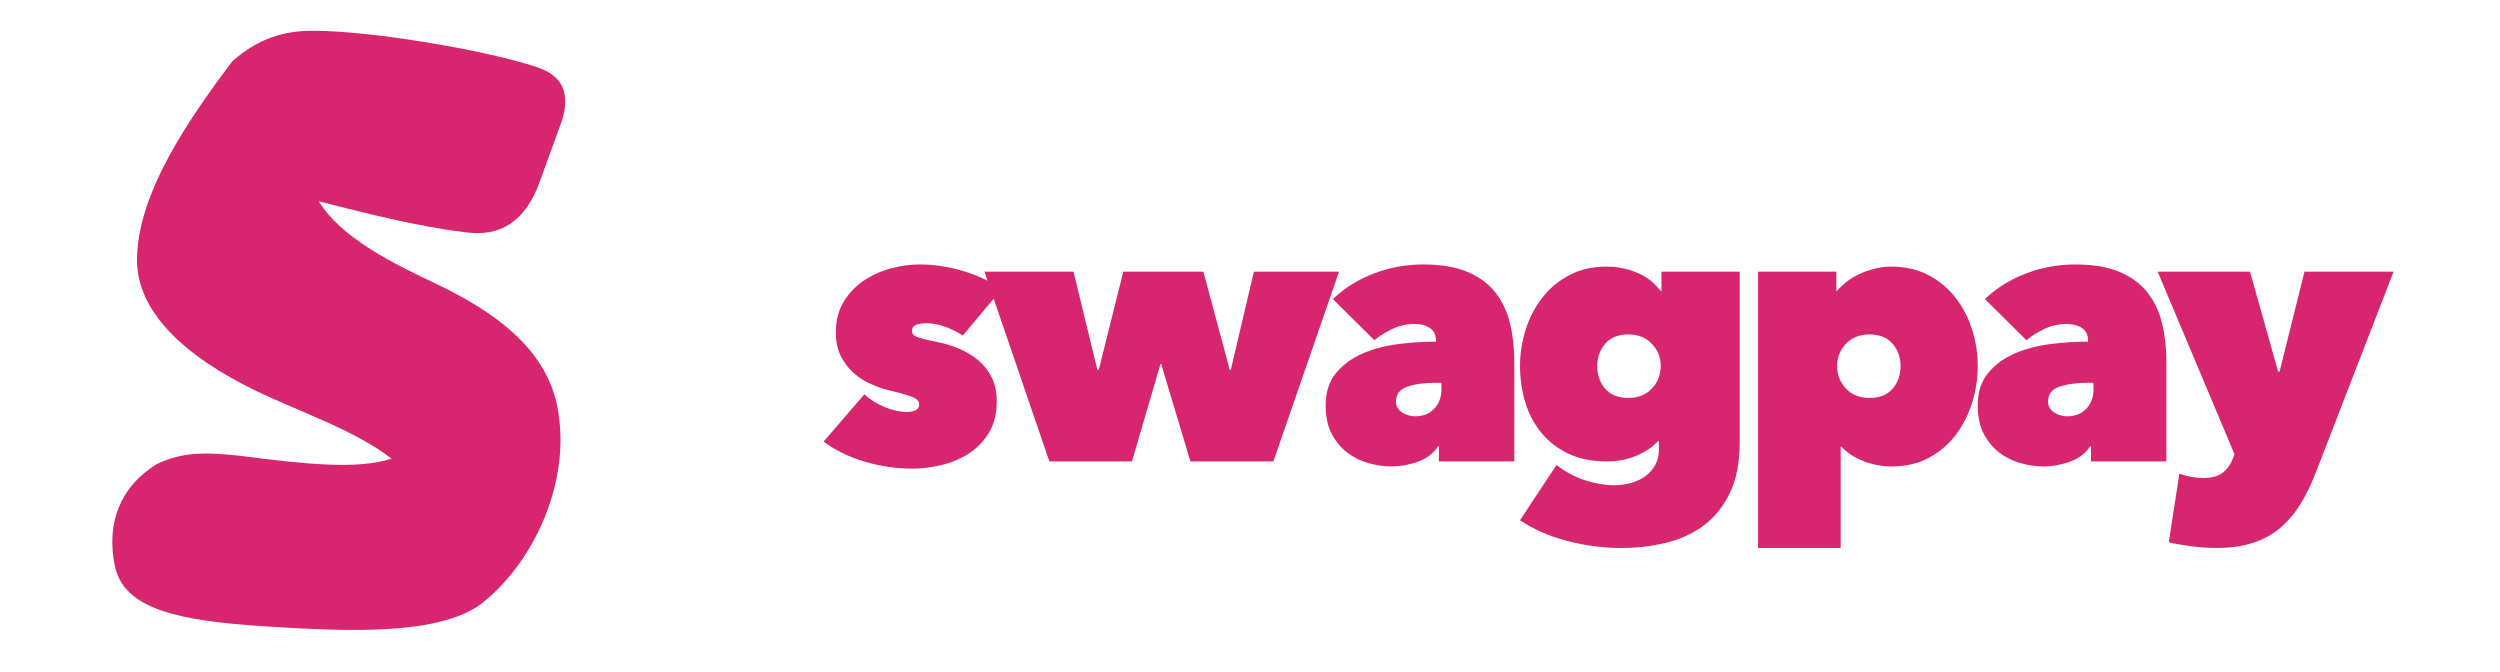
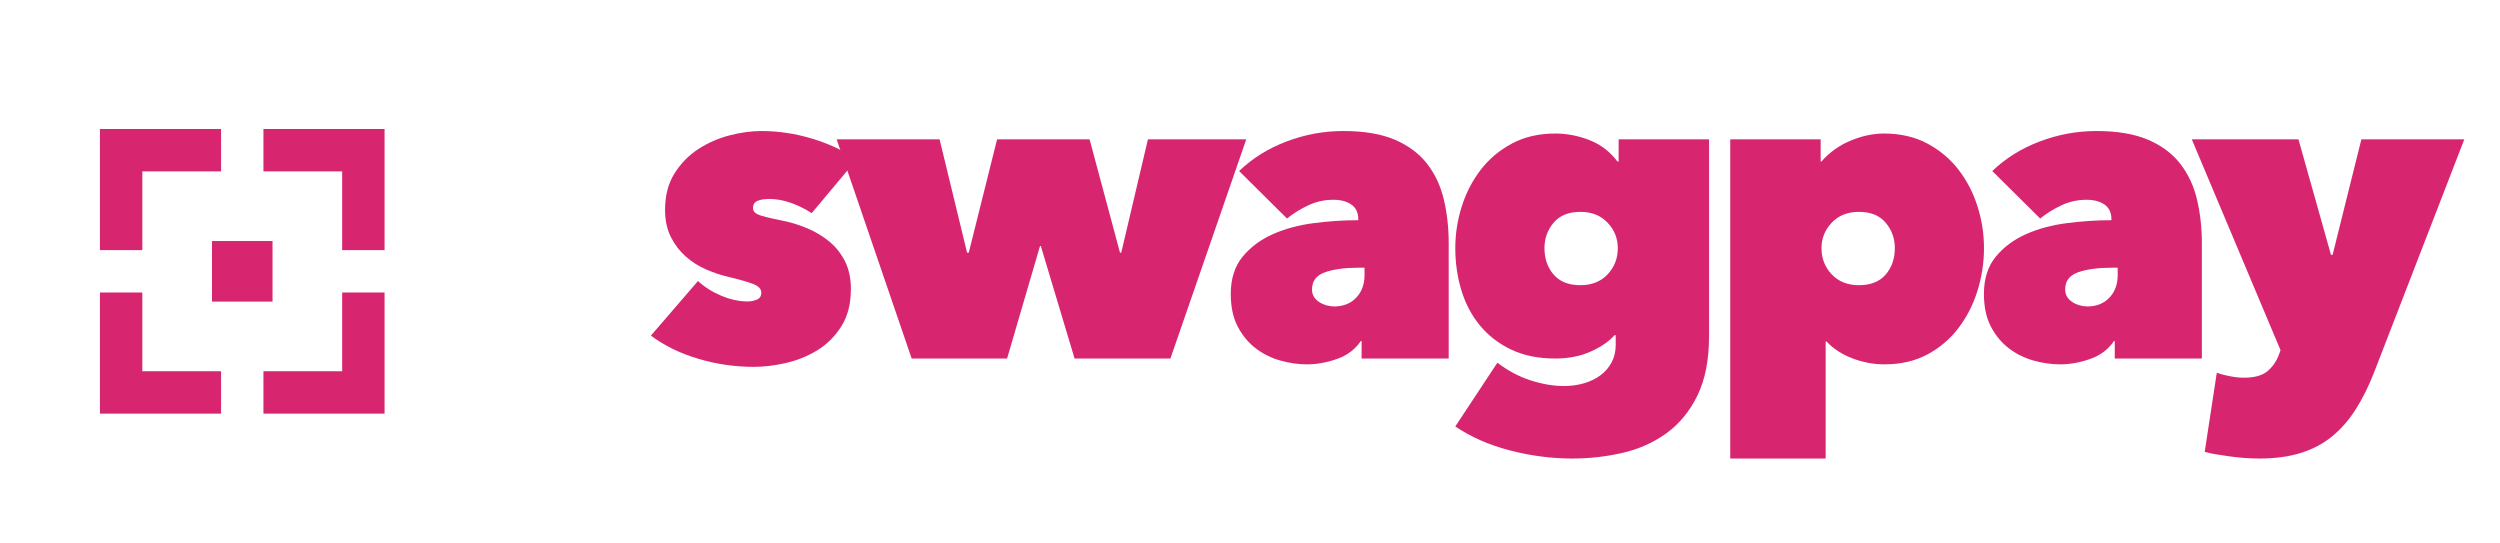
- <svg xmlns="http://www.w3.org/2000/svg" viewBox="0 0 298 80" role="img" aria-labelledby="title">
-   <path d="M112 11C133 11 174 18 192 24C201 27 204 33 201 43L193 65C188 79 179 85 166 83C149 81 130 76 114 72C122 85 140 94 157 102C184 115 198 130 200 150C203 175 190 202 172 216C157 227 126 226 95 224C64 222 44 218 41 202C38 187 43 174 56 166C66 161 76 162 86 163C109 166 128 168 140 164C127 154 109 148 92 140C65 127 49 111 49 93C49 69 68 42 83 22C94 12 105 11 112 11Z" transform="scale(.3333333)" fill="#D7266F" />
-   <g fill="#D7266F" aria-hidden="true">
-     <path d="M484 167Q484 114 461.5 78.0Q439 42 404.5 20.5Q370 -1 329.0 -10.5Q288 -20 251 -20Q183 -20 117.5 -0.5Q52 19 4 55L117 186Q141 164 173.5 150.5Q206 137 236 137Q248 137 258.5 141.5Q269 146 269 158Q269 171 250.5 178.5Q232 186 186 197Q161 203 135.0 214.5Q109 226 87.5 245.0Q66 264 52.0 291.5Q38 319 38 357Q38 408 60.5 444.0Q83 480 117.5 502.5Q152 525 192.5 535.5Q233 546 269 546Q330 546 390.0 528.0Q450 510 498 478L390 349Q365 365 339.0 374.0Q313 383 288 383Q271 383 260.0 378.5Q249 374 249 361Q249 351 261.5 345.5Q274 340 319 331Q350 325 379.5 312.5Q409 300 432.5 280.5Q456 261 470.0 233.0Q484 205 484 167Z" transform="translate(98.000 55) scale(0.043 -0.043)" />
-     <path d="M404 0H175L-5 526H242L308 254H312L380 526H602L675 254H678L742 526H978L796 0H566L485 270H483Z" transform="translate(117.559 55) scale(0.043 -0.043)" />
-     <path d="M334 218Q283 218 252.0 207.0Q221 196 221 166Q221 155 226.0 147.5Q231 140 239.0 135.0Q247 130 256.5 127.5Q266 125 274 125Q307 125 327.0 146.0Q347 167 347 200V218ZM332 334Q332 358 315.5 369.5Q299 381 272 381Q240 381 211.5 367.5Q183 354 161 336L46 450Q94 496 160.0 521.0Q226 546 296 546Q371 546 420.0 525.0Q469 504 497.5 467.0Q526 430 537.5 381.0Q549 332 549 277V0H340V42H338Q318 12 281.0 -1.0Q244 -14 209 -14Q178 -14 145.5 -5.0Q113 4 86.5 24.0Q60 44 43.0 76.0Q26 108 26 155Q26 210 54.5 244.5Q83 279 127.0 298.5Q171 318 225.5 325.0Q280 332 332 332Z" transform="translate(156.898 55) scale(0.043 -0.043)" />
-     <path d="M32 265Q32 316 47.5 365.0Q63 414 93.0 453.0Q123 492 168.0 516.0Q213 540 272 540Q314 540 354.5 524.0Q395 508 421 473H424V526H641V54Q641 -32 613.0 -89.0Q585 -146 538.5 -179.5Q492 -213 433.0 -226.5Q374 -240 313 -240Q238 -240 163.0 -220.5Q88 -201 32 -163L133 -10Q171 -39 213.0 -52.5Q255 -66 293 -66Q318 -66 340.5 -59.5Q363 -53 380.0 -40.5Q397 -28 407.0 -9.5Q417 9 417 33V56H414Q395 34 357.5 17.0Q320 0 272 0Q211 0 166.0 21.5Q121 43 91.0 79.5Q61 116 46.5 164.0Q32 212 32 265ZM246 265Q246 227 268.0 201.5Q290 176 332 176Q373 176 397.5 202.0Q422 228 422 265Q422 300 397.5 326.0Q373 352 332 352Q290 352 268.0 326.0Q246 300 246 265Z" transform="translate(179.811 55) scale(0.043 -0.043)" />
-     <path d="M423 -14Q384 -14 346.0 0.5Q308 15 284 41H282V-240H53V526H270V473H272Q301 506 342.0 523.0Q383 540 422 540Q481 540 526.0 516.0Q571 492 601.0 453.0Q631 414 646.5 365.0Q662 316 662 265Q662 213 646.5 163.0Q631 113 601.0 73.5Q571 34 526.5 10.0Q482 -14 423 -14ZM448 265Q448 300 426.0 326.0Q404 352 362 352Q321 352 296.5 326.0Q272 300 272 265Q272 228 296.5 202.0Q321 176 362 176Q404 176 426.0 201.5Q448 227 448 265Z" transform="translate(207.282 55) scale(0.043 -0.043)" />
-     <path d="M334 218Q283 218 252.0 207.0Q221 196 221 166Q221 155 226.0 147.5Q231 140 239.0 135.0Q247 130 256.5 127.5Q266 125 274 125Q307 125 327.0 146.0Q347 167 347 200V218ZM332 334Q332 358 315.5 369.5Q299 381 272 381Q240 381 211.5 367.5Q183 354 161 336L46 450Q94 496 160.0 521.0Q226 546 296 546Q371 546 420.0 525.0Q469 504 497.5 467.0Q526 430 537.5 381.0Q549 332 549 277V0H340V42H338Q318 12 281.0 -1.0Q244 -14 209 -14Q178 -14 145.5 -5.0Q113 4 86.5 24.0Q60 44 43.0 76.0Q26 108 26 155Q26 210 54.5 244.5Q83 279 127.0 298.5Q171 318 225.5 325.0Q280 332 332 332Z" transform="translate(234.624 55) scale(0.043 -0.043)" />
-     <path d="M205 20 -8 526H248L326 249H330L399 526H646L430 -32Q411 -81 387.0 -119.5Q363 -158 331.0 -185.0Q299 -212 255.5 -226.0Q212 -240 154 -240Q136 -240 117.0 -238.5Q98 -237 80.5 -234.5Q63 -232 48.0 -229.5Q33 -227 23 -224L52 -34Q65 -39 83.5 -42.5Q102 -46 117 -46Q155 -46 173.5 -30.5Q192 -15 201 9Z" transform="translate(257.537 55) scale(0.043 -0.043)" />
+ <svg xmlns="http://www.w3.org/2000/svg" viewBox="0 18 258 56" role="img" aria-labelledby="title">
+   <g transform="translate(0 21) scale(.625)">
+     <path d="M20 33V20h13 M47 20h13v13 M60 47v13H47 M33 60H20V47" fill="none" stroke="#D7266F" stroke-width="7" stroke-linecap="square" />
+     <rect x="35" y="35" width="10" height="10" fill="#D7266F" />
+   </g>
+   <g transform="translate(-31 0)">
+     <g fill="#D7266F" aria-hidden="true">
+       <path d="M484 167Q484 114 461.5 78.0Q439 42 404.5 20.5Q370 -1 329.0 -10.5Q288 -20 251 -20Q183 -20 117.5 -0.5Q52 19 4 55L117 186Q141 164 173.5 150.5Q206 137 236 137Q248 137 258.5 141.5Q269 146 269 158Q269 171 250.5 178.5Q232 186 186 197Q161 203 135.0 214.5Q109 226 87.5 245.0Q66 264 52.0 291.5Q38 319 38 357Q38 408 60.5 444.0Q83 480 117.5 502.5Q152 525 192.5 535.5Q233 546 269 546Q330 546 390.0 528.0Q450 510 498 478L390 349Q365 365 339.0 374.0Q313 383 288 383Q271 383 260.0 378.5Q249 374 249 361Q249 351 261.5 345.5Q274 340 319 331Q350 325 379.5 312.5Q409 300 432.5 280.5Q456 261 470.0 233.0Q484 205 484 167Z" transform="translate(98.000 55) scale(0.043 -0.043)" />
+       <path d="M404 0H175L-5 526H242L308 254H312L380 526H602L675 254H678L742 526H978L796 0H566L485 270H483Z" transform="translate(117.559 55) scale(0.043 -0.043)" />
+       <path d="M334 218Q283 218 252.0 207.0Q221 196 221 166Q221 155 226.0 147.5Q231 140 239.0 135.0Q247 130 256.5 127.5Q266 125 274 125Q307 125 327.0 146.0Q347 167 347 200V218ZM332 334Q332 358 315.5 369.5Q299 381 272 381Q240 381 211.5 367.5Q183 354 161 336L46 450Q94 496 160.0 521.0Q226 546 296 546Q371 546 420.0 525.0Q469 504 497.5 467.0Q526 430 537.5 381.0Q549 332 549 277V0H340V42H338Q318 12 281.0 -1.0Q244 -14 209 -14Q178 -14 145.5 -5.0Q113 4 86.5 24.0Q60 44 43.0 76.0Q26 108 26 155Q26 210 54.5 244.5Q83 279 127.0 298.5Q171 318 225.5 325.0Q280 332 332 332Z" transform="translate(156.898 55) scale(0.043 -0.043)" />
+       <path d="M32 265Q32 316 47.5 365.0Q63 414 93.0 453.0Q123 492 168.0 516.0Q213 540 272 540Q314 540 354.5 524.0Q395 508 421 473H424V526H641V54Q641 -32 613.0 -89.0Q585 -146 538.5 -179.5Q492 -213 433.0 -226.5Q374 -240 313 -240Q238 -240 163.0 -220.5Q88 -201 32 -163L133 -10Q171 -39 213.0 -52.5Q255 -66 293 -66Q318 -66 340.5 -59.5Q363 -53 380.0 -40.5Q397 -28 407.0 -9.5Q417 9 417 33V56H414Q395 34 357.5 17.0Q320 0 272 0Q211 0 166.0 21.5Q121 43 91.0 79.5Q61 116 46.5 164.0Q32 212 32 265ZM246 265Q246 227 268.0 201.5Q290 176 332 176Q373 176 397.5 202.0Q422 228 422 265Q422 300 397.5 326.0Q373 352 332 352Q290 352 268.0 326.0Q246 300 246 265Z" transform="translate(179.811 55) scale(0.043 -0.043)" />
+       <path d="M423 -14Q384 -14 346.0 0.5Q308 15 284 41H282V-240H53V526H270V473H272Q301 506 342.0 523.0Q383 540 422 540Q481 540 526.0 516.0Q571 492 601.0 453.0Q631 414 646.5 365.0Q662 316 662 265Q662 213 646.5 163.0Q631 113 601.0 73.5Q571 34 526.5 10.0Q482 -14 423 -14ZM448 265Q448 300 426.0 326.0Q404 352 362 352Q321 352 296.5 326.0Q272 300 272 265Q272 228 296.5 202.0Q321 176 362 176Q404 176 426.0 201.5Q448 227 448 265Z" transform="translate(207.282 55) scale(0.043 -0.043)" />
+       <path d="M334 218Q283 218 252.0 207.0Q221 196 221 166Q221 155 226.0 147.5Q231 140 239.0 135.0Q247 130 256.5 127.5Q266 125 274 125Q307 125 327.0 146.0Q347 167 347 200V218ZM332 334Q332 358 315.5 369.5Q299 381 272 381Q240 381 211.5 367.5Q183 354 161 336L46 450Q94 496 160.0 521.0Q226 546 296 546Q371 546 420.0 525.0Q469 504 497.5 467.0Q526 430 537.5 381.0Q549 332 549 277V0H340V42H338Q318 12 281.0 -1.0Q244 -14 209 -14Q178 -14 145.5 -5.0Q113 4 86.5 24.0Q60 44 43.0 76.0Q26 108 26 155Q26 210 54.5 244.5Q83 279 127.0 298.5Q171 318 225.5 325.0Q280 332 332 332Z" transform="translate(234.624 55) scale(0.043 -0.043)" />
+       <path d="M205 20 -8 526H248L326 249H330L399 526H646L430 -32Q411 -81 387.0 -119.5Q363 -158 331.0 -185.0Q299 -212 255.5 -226.0Q212 -240 154 -240Q136 -240 117.0 -238.5Q98 -237 80.5 -234.5Q63 -232 48.0 -229.5Q33 -227 23 -224L52 -34Q65 -39 83.5 -42.5Q102 -46 117 -46Q155 -46 173.5 -30.5Q192 -15 201 9Z" transform="translate(257.537 55) scale(0.043 -0.043)" />
+     </g>
  </g>
</svg>
